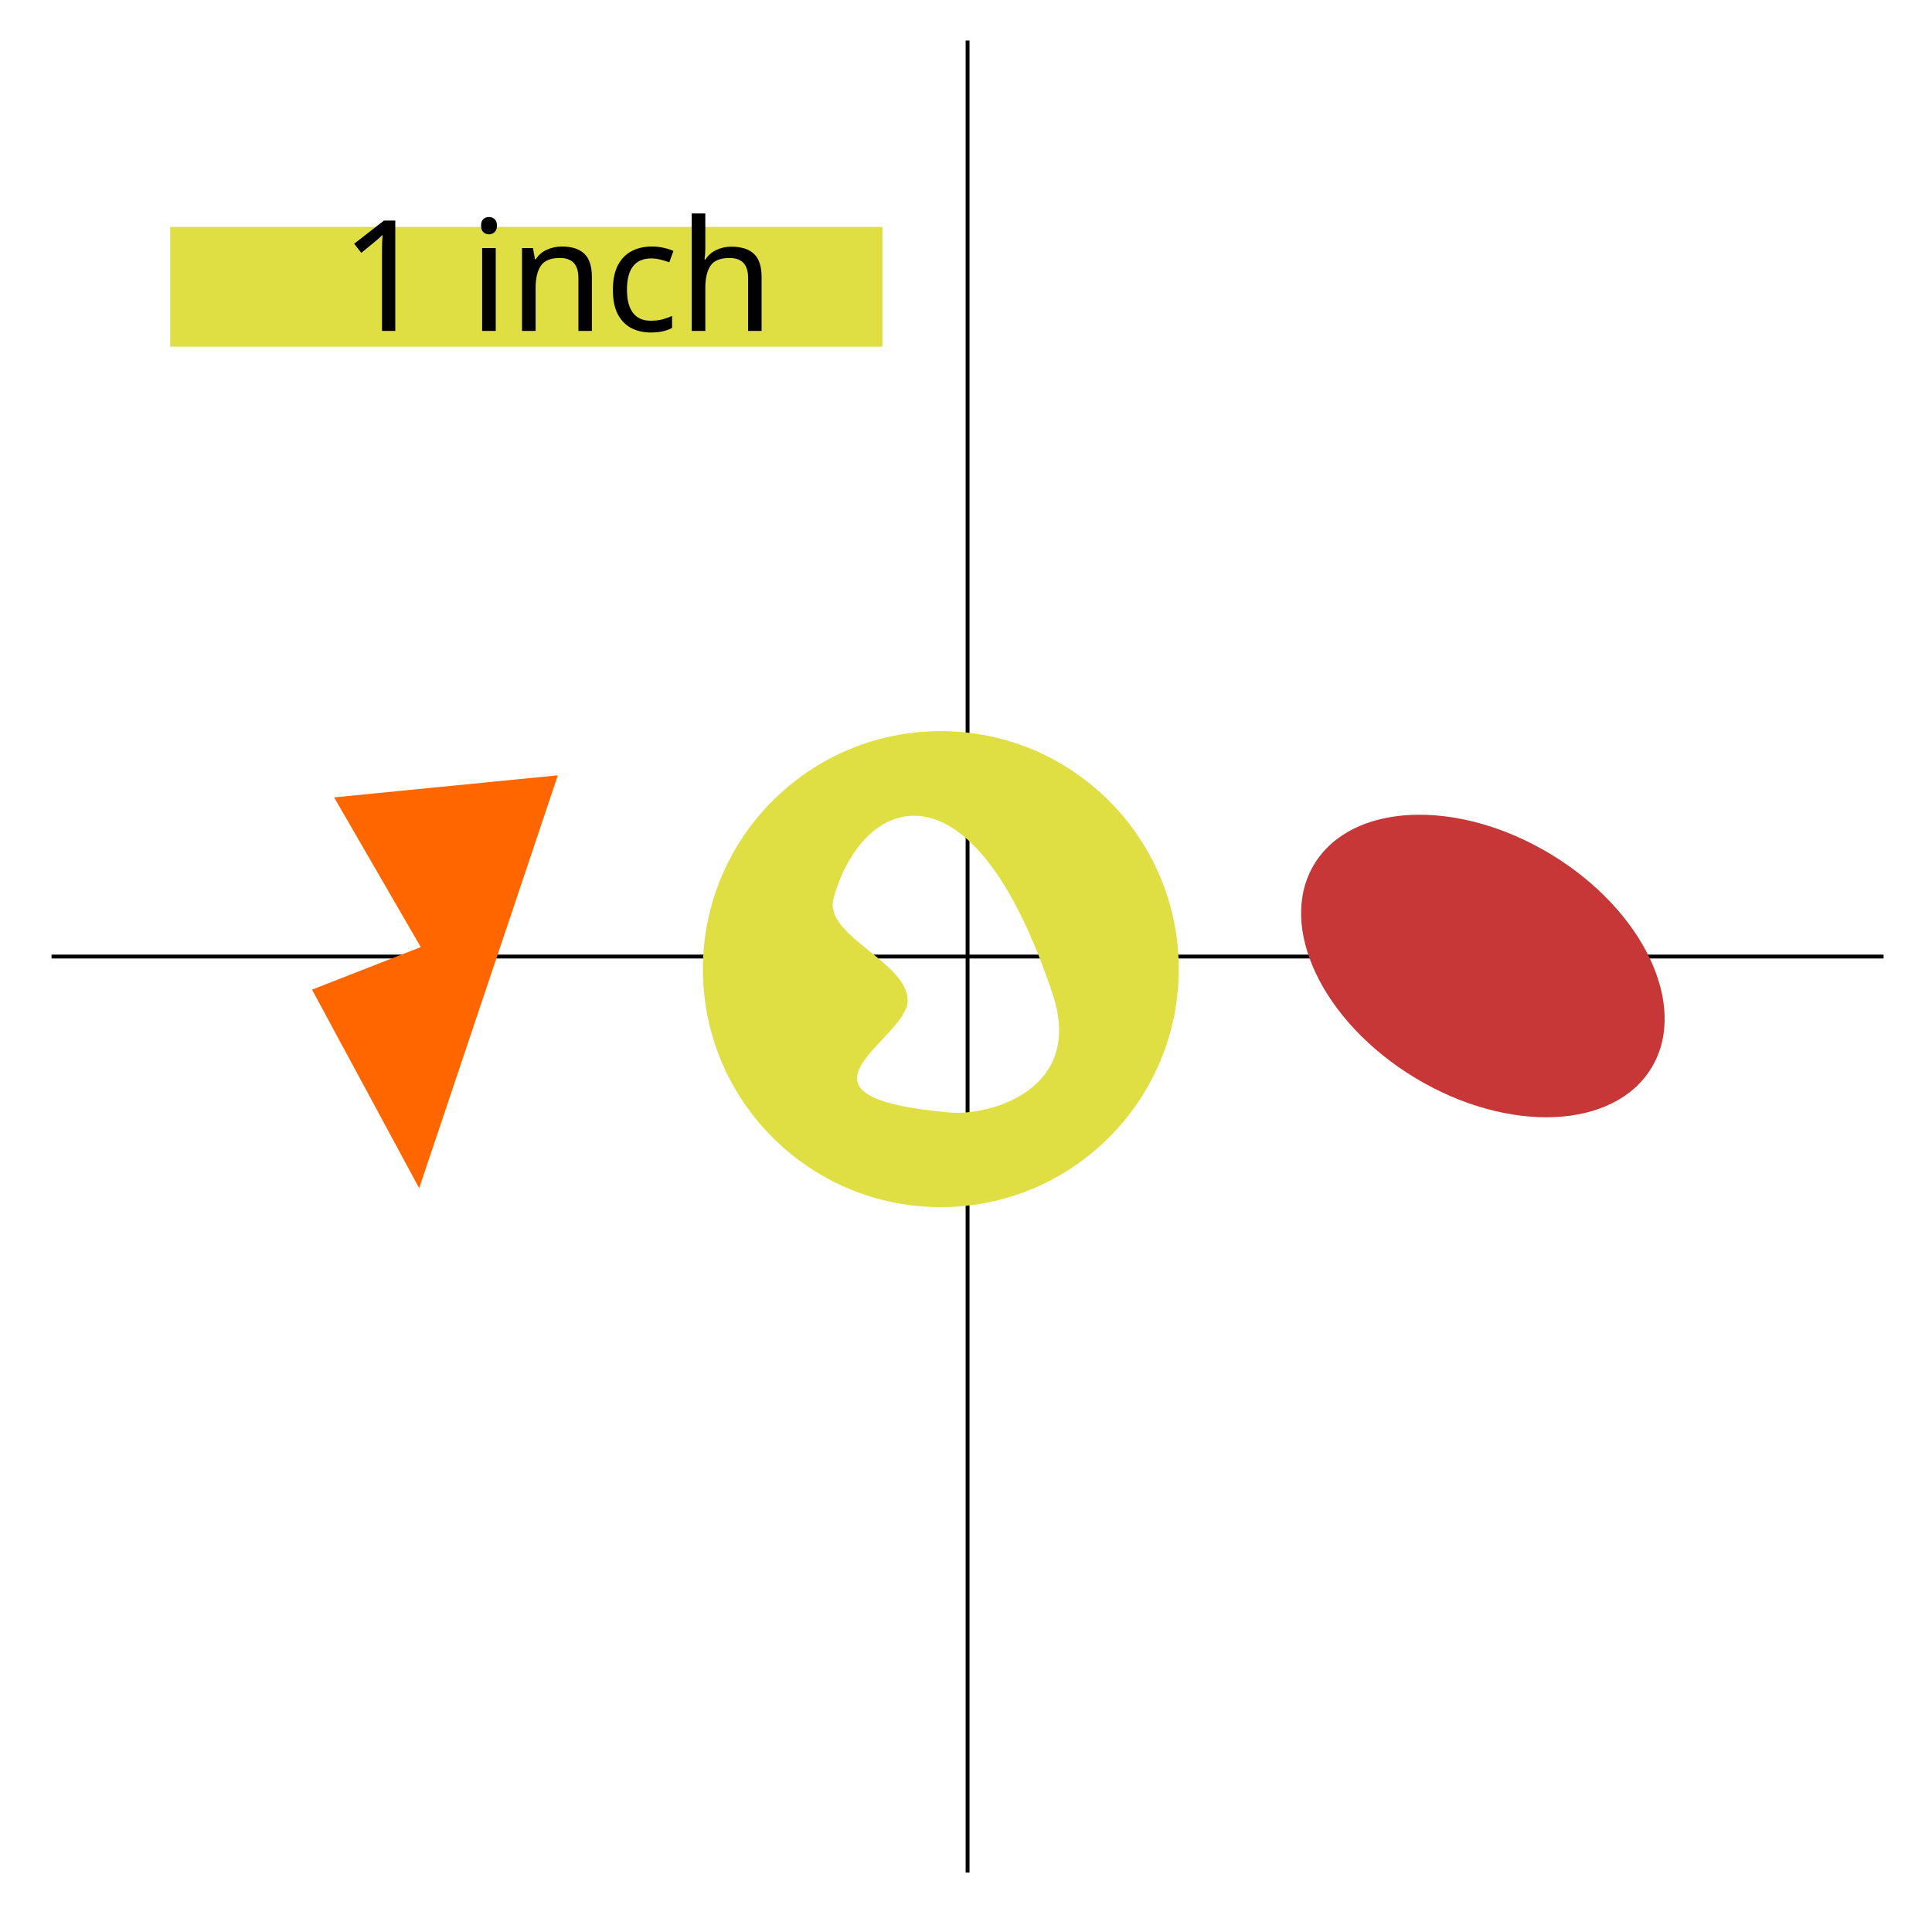
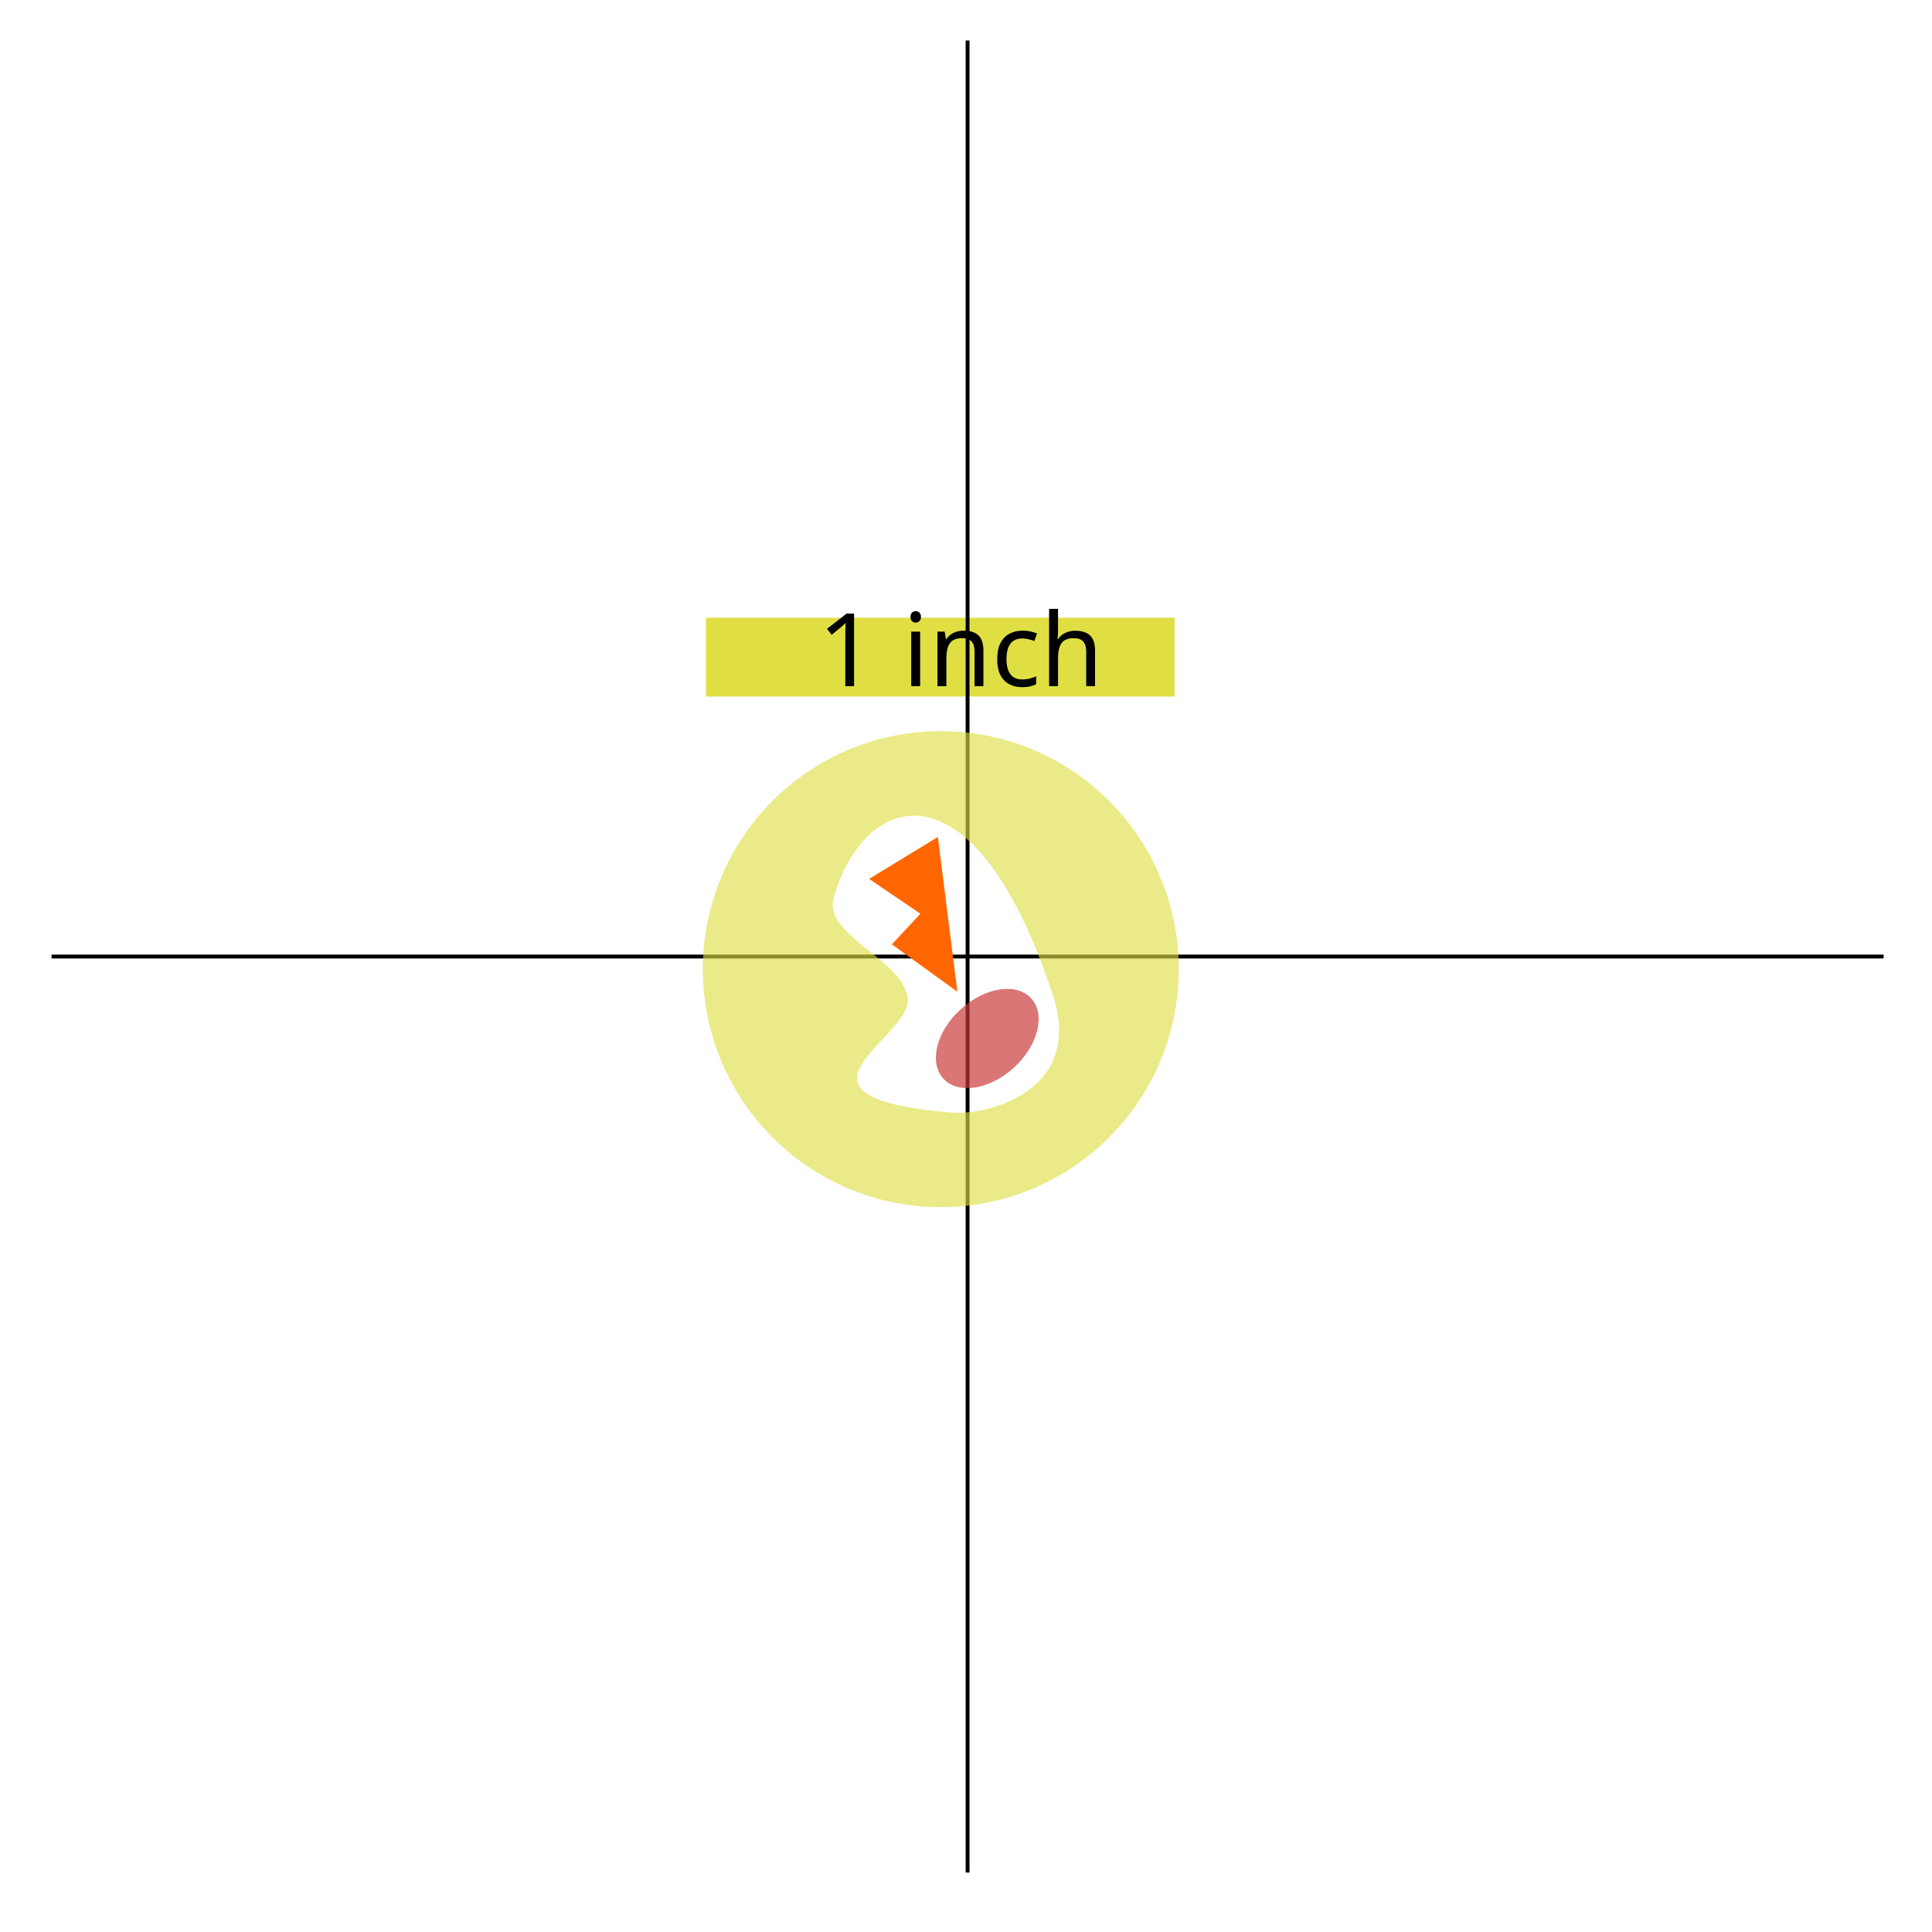
<svg xmlns="http://www.w3.org/2000/svg" width="500" height="500" id="svg2" version="1.1">
  <defs id="defs4" />
  <g id="layer1" transform="translate(0,-552.3622)">
-     <g id="g3793" transform="translate(-3.262643,25.28548)">
-       <rect transform="translate(0,552.3622)" y="33.442" x="47.308" height="30.995" width="184.339" id="rect2985" style="color:#000000;fill:#dfdf44;fill-opacity:1;stroke:none;stroke-width:3.5;marker:none;visibility:visible;display:inline;overflow:visible;enable-background:accumulate" />
+     <g id="g3793" transform="matrix(0.6578947,0,0,0.6578947,151.5841,326.8341)">
+       <rect y="33.442" x="47.308" height="30.995" width="184.339" id="rect2985" style="color:#000000;fill:#dfdf44;fill-opacity:1;stroke:none;stroke-width:3.5;marker:none;visibility:visible;display:inline;overflow:visible;enable-background:accumulate" transform="translate(0,552.3622)" />
      <text id="text2987" y="612.721" x="91.354" style="font-size:40px;font-style:normal;font-variant:normal;font-weight:normal;font-stretch:normal;line-height:125%;letter-spacing:0px;word-spacing:0px;fill:#000000;fill-opacity:1;stroke:none;font-family:Miriam;-inkscape-font-specification:Miriam" xml:space="preserve">
        <tspan y="612.721" x="91.354" id="tspan2989">1 inch</tspan>
      </text>
    </g>
    <g id="g2997" transform="matrix(1.541863,0,0,1.541863,198.8447,-505.1298)">
      <path transform="translate(0,552.3622)" id="path2993" d="m 33.442,140.294 0,307.504" style="fill:none;stroke:#000000;stroke-width:0.649px;stroke-linecap:butt;stroke-linejoin:miter;stroke-opacity:1" />
      <path style="fill:none;stroke:#000000;stroke-width:0.649px;stroke-linecap:butt;stroke-linejoin:miter;stroke-opacity:1" d="m 187.194,846.408 -307.504,0" id="path2995" />
    </g>
-     <path style="fill:#ff6600;stroke:none" d="M 80.75,808.48 108.891,797.468 86.46,758.724 144.372,753.015 108.483,859.866 z" id="path3783" />
-     <path style="color:#000000;fill:#dfdf44;fill-opacity:1;fill-rule:evenodd;stroke:none;stroke-width:3.5;marker:none;visibility:visible;display:inline;overflow:visible;enable-background:accumulate" d="m 243.464,741.581 c -34.011,0 -61.562,27.583 -61.562,61.594 0,34.011 27.551,61.594 61.562,61.594 34.011,0 61.594,-27.583 61.594,-61.594 0,-34.011 -27.583,-61.594 -61.594,-61.594 z m -27.736,43.253 c 7.389,-26.784 35.882,-37.942 56.711,24.869 8.217,24.78 -16.434,31.458 -26.532,30.579 -46.84,-4.078 -11.003,-18.812 -11.003,-28.947 0,-10.136 -21.872,-16.73 -19.177,-26.5 z" id="path2996" />
-     <path style="color:#000000;fill:#c83737;fill-opacity:1;fill-rule:evenodd;stroke:none;stroke-width:3.5;marker:none;visibility:visible;display:inline;overflow:visible;enable-background:accumulate" id="path3003" d="m 446.982,245.106 a 50.979,33.85 0 1 1 -101.958,0 50.979,33.85 0 1 1 101.958,0 z" transform="matrix(0.8565975,0.5159852,-0.5159852,0.8565975,171.024,388.0731)" />
+     <path style="fill:#ff6600;stroke:none" d="m 230.828,796.762 7.364,-7.931 -13.265,-9.008 17.793,-10.854 5.051,40.054 z" id="path3783" />
+     <path style="color:#000000;fill:#dfdf44;fill-opacity:0.629;fill-rule:evenodd;stroke:none;stroke-width:3.5;marker:none;visibility:visible;display:inline;overflow:visible;enable-background:accumulate" d="m 243.464,741.581 c -34.011,0 -61.562,27.583 -61.562,61.594 0,34.011 27.551,61.594 61.562,61.594 34.011,0 61.594,-27.583 61.594,-61.594 0,-34.011 -27.583,-61.594 -61.594,-61.594 z m -27.736,43.253 c 7.389,-26.784 35.882,-37.942 56.711,24.869 8.217,24.78 -16.434,31.458 -26.532,30.579 -46.84,-4.078 -11.003,-18.812 -11.003,-28.947 0,-10.136 -21.872,-16.73 -19.177,-26.5 z" id="path2996" />
+     <path style="color:#000000;fill:#c83737;fill-opacity:0.683;fill-rule:evenodd;stroke:none;stroke-width:3.5;marker:none;visibility:visible;display:inline;overflow:visible;enable-background:accumulate" id="path3003" d="m 446.982,245.106 a 50.979,33.85 0 1 1 -101.958,0 50.979,33.85 0 1 1 101.958,0 z" transform="matrix(0.223068,-0.203648,0.203648,0.223068,117.2503,847.0923)" />
  </g>
</svg>
